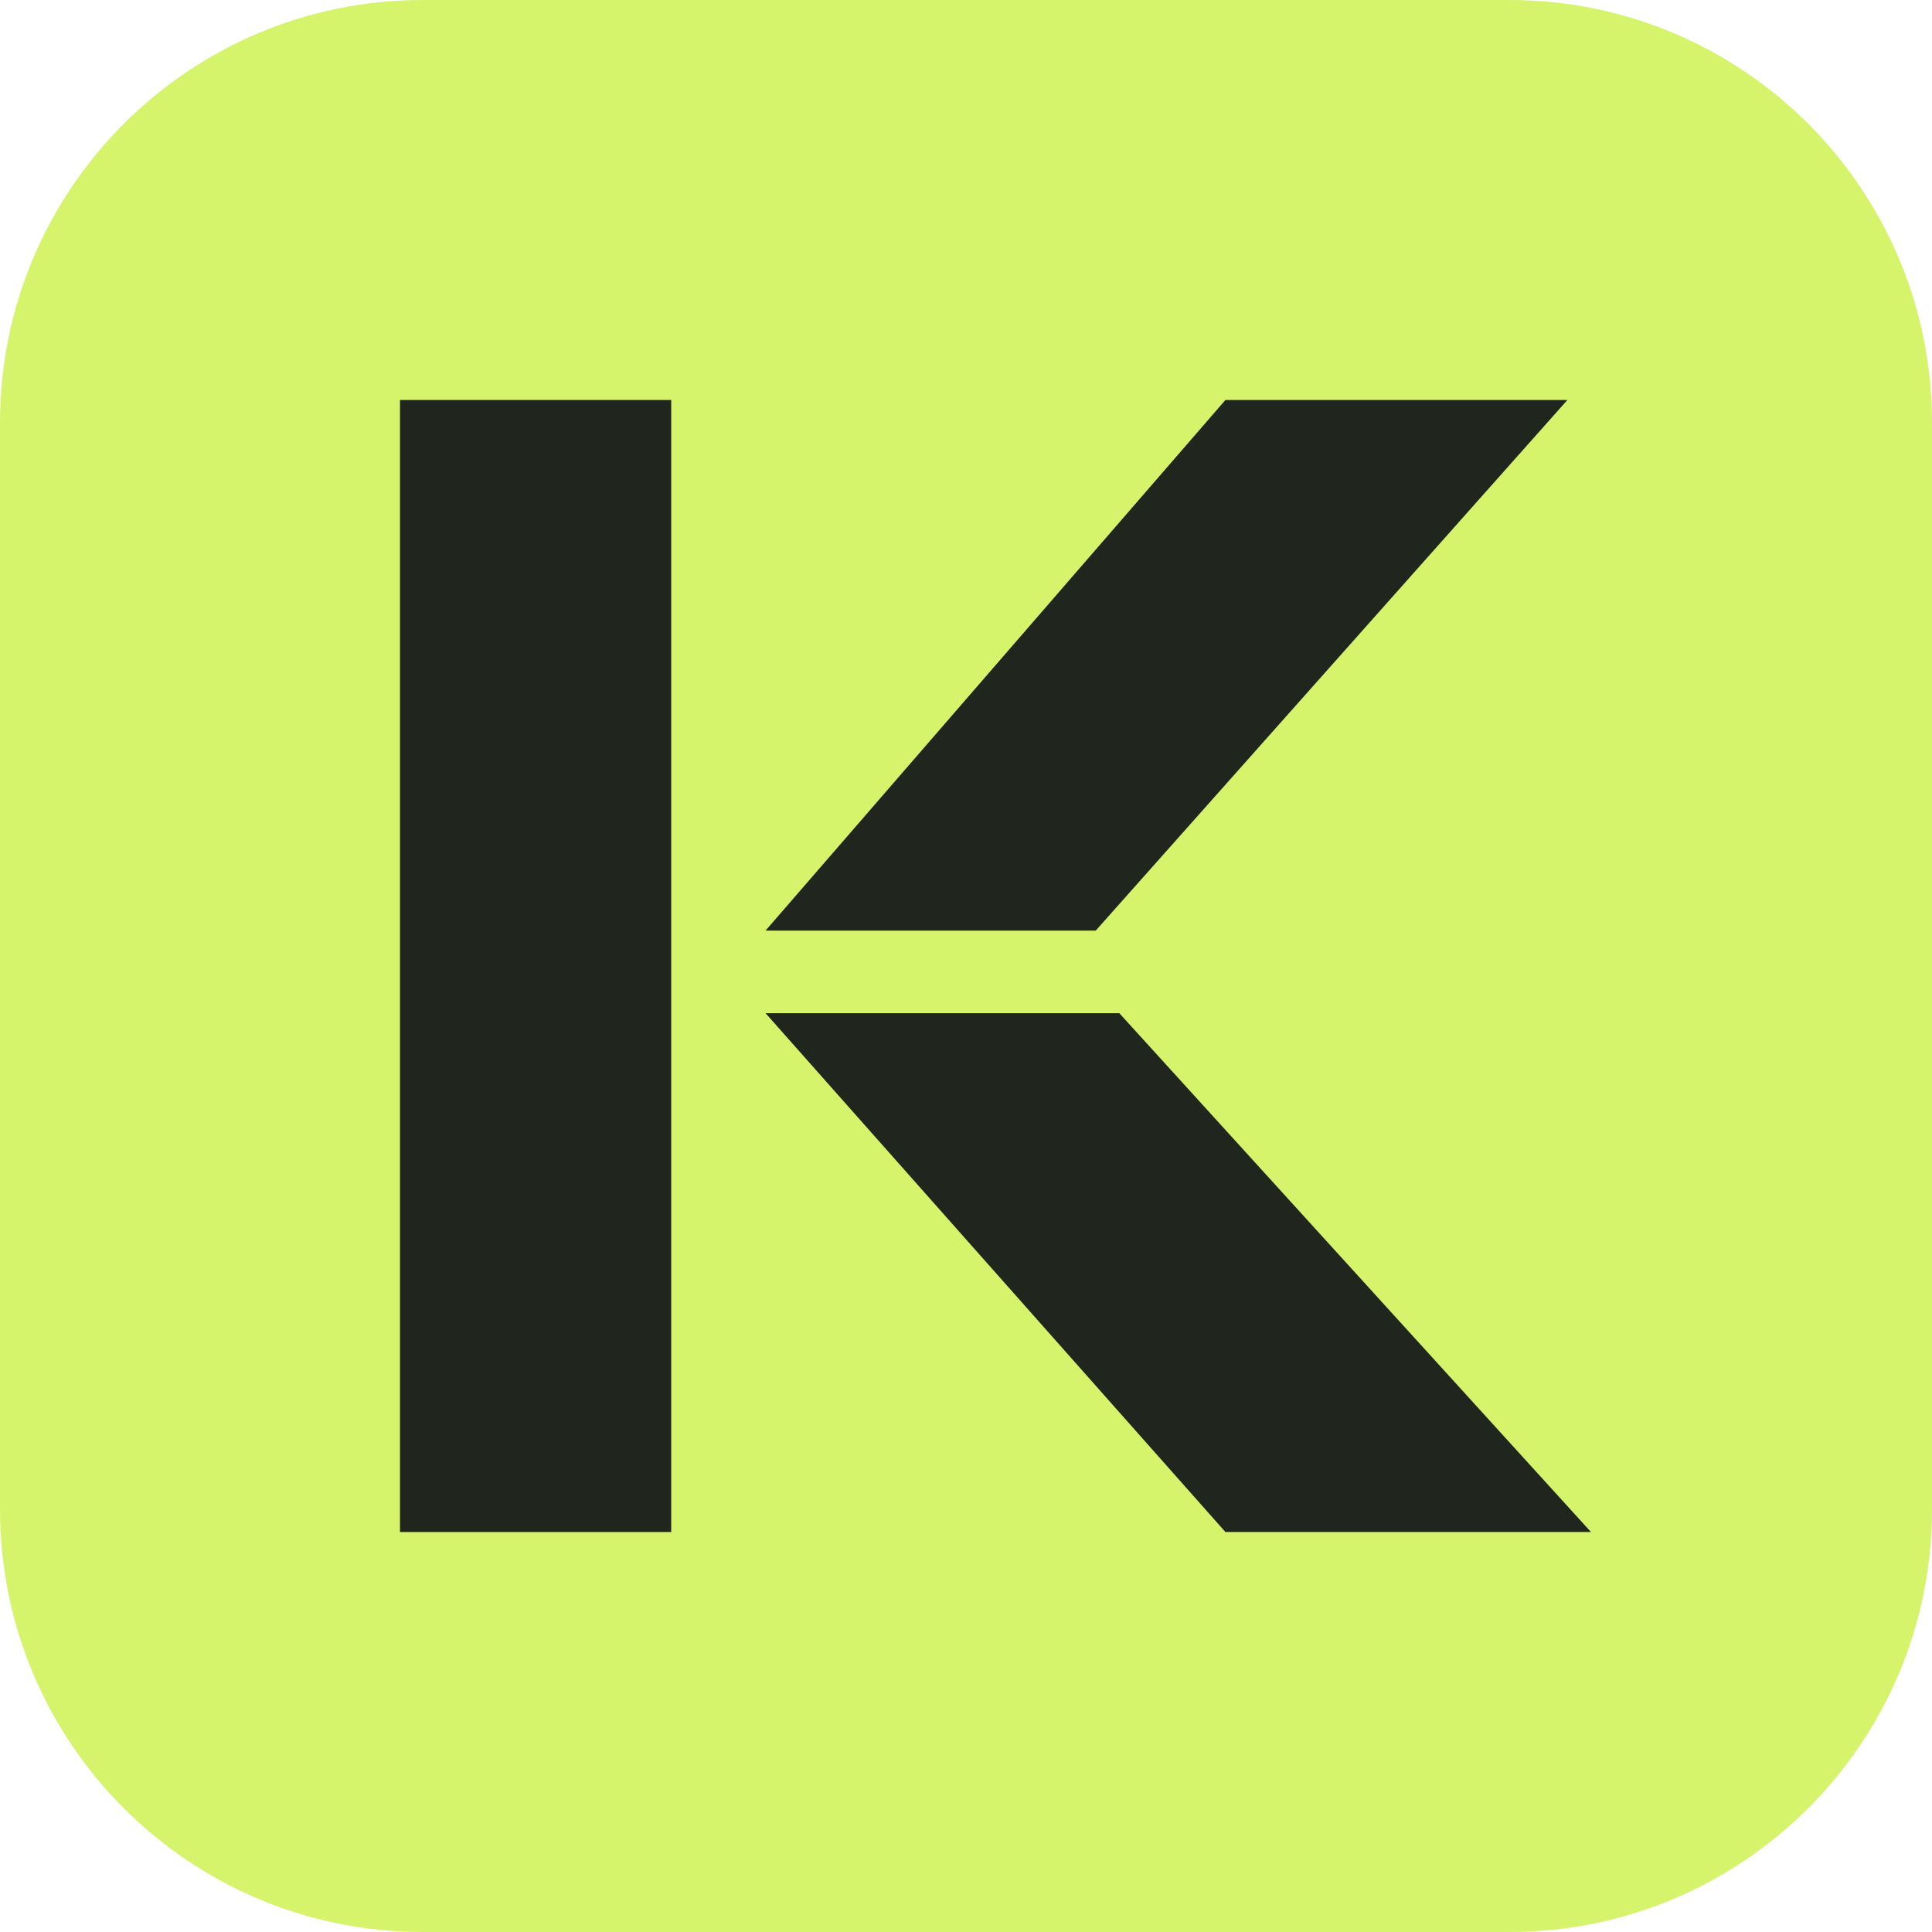
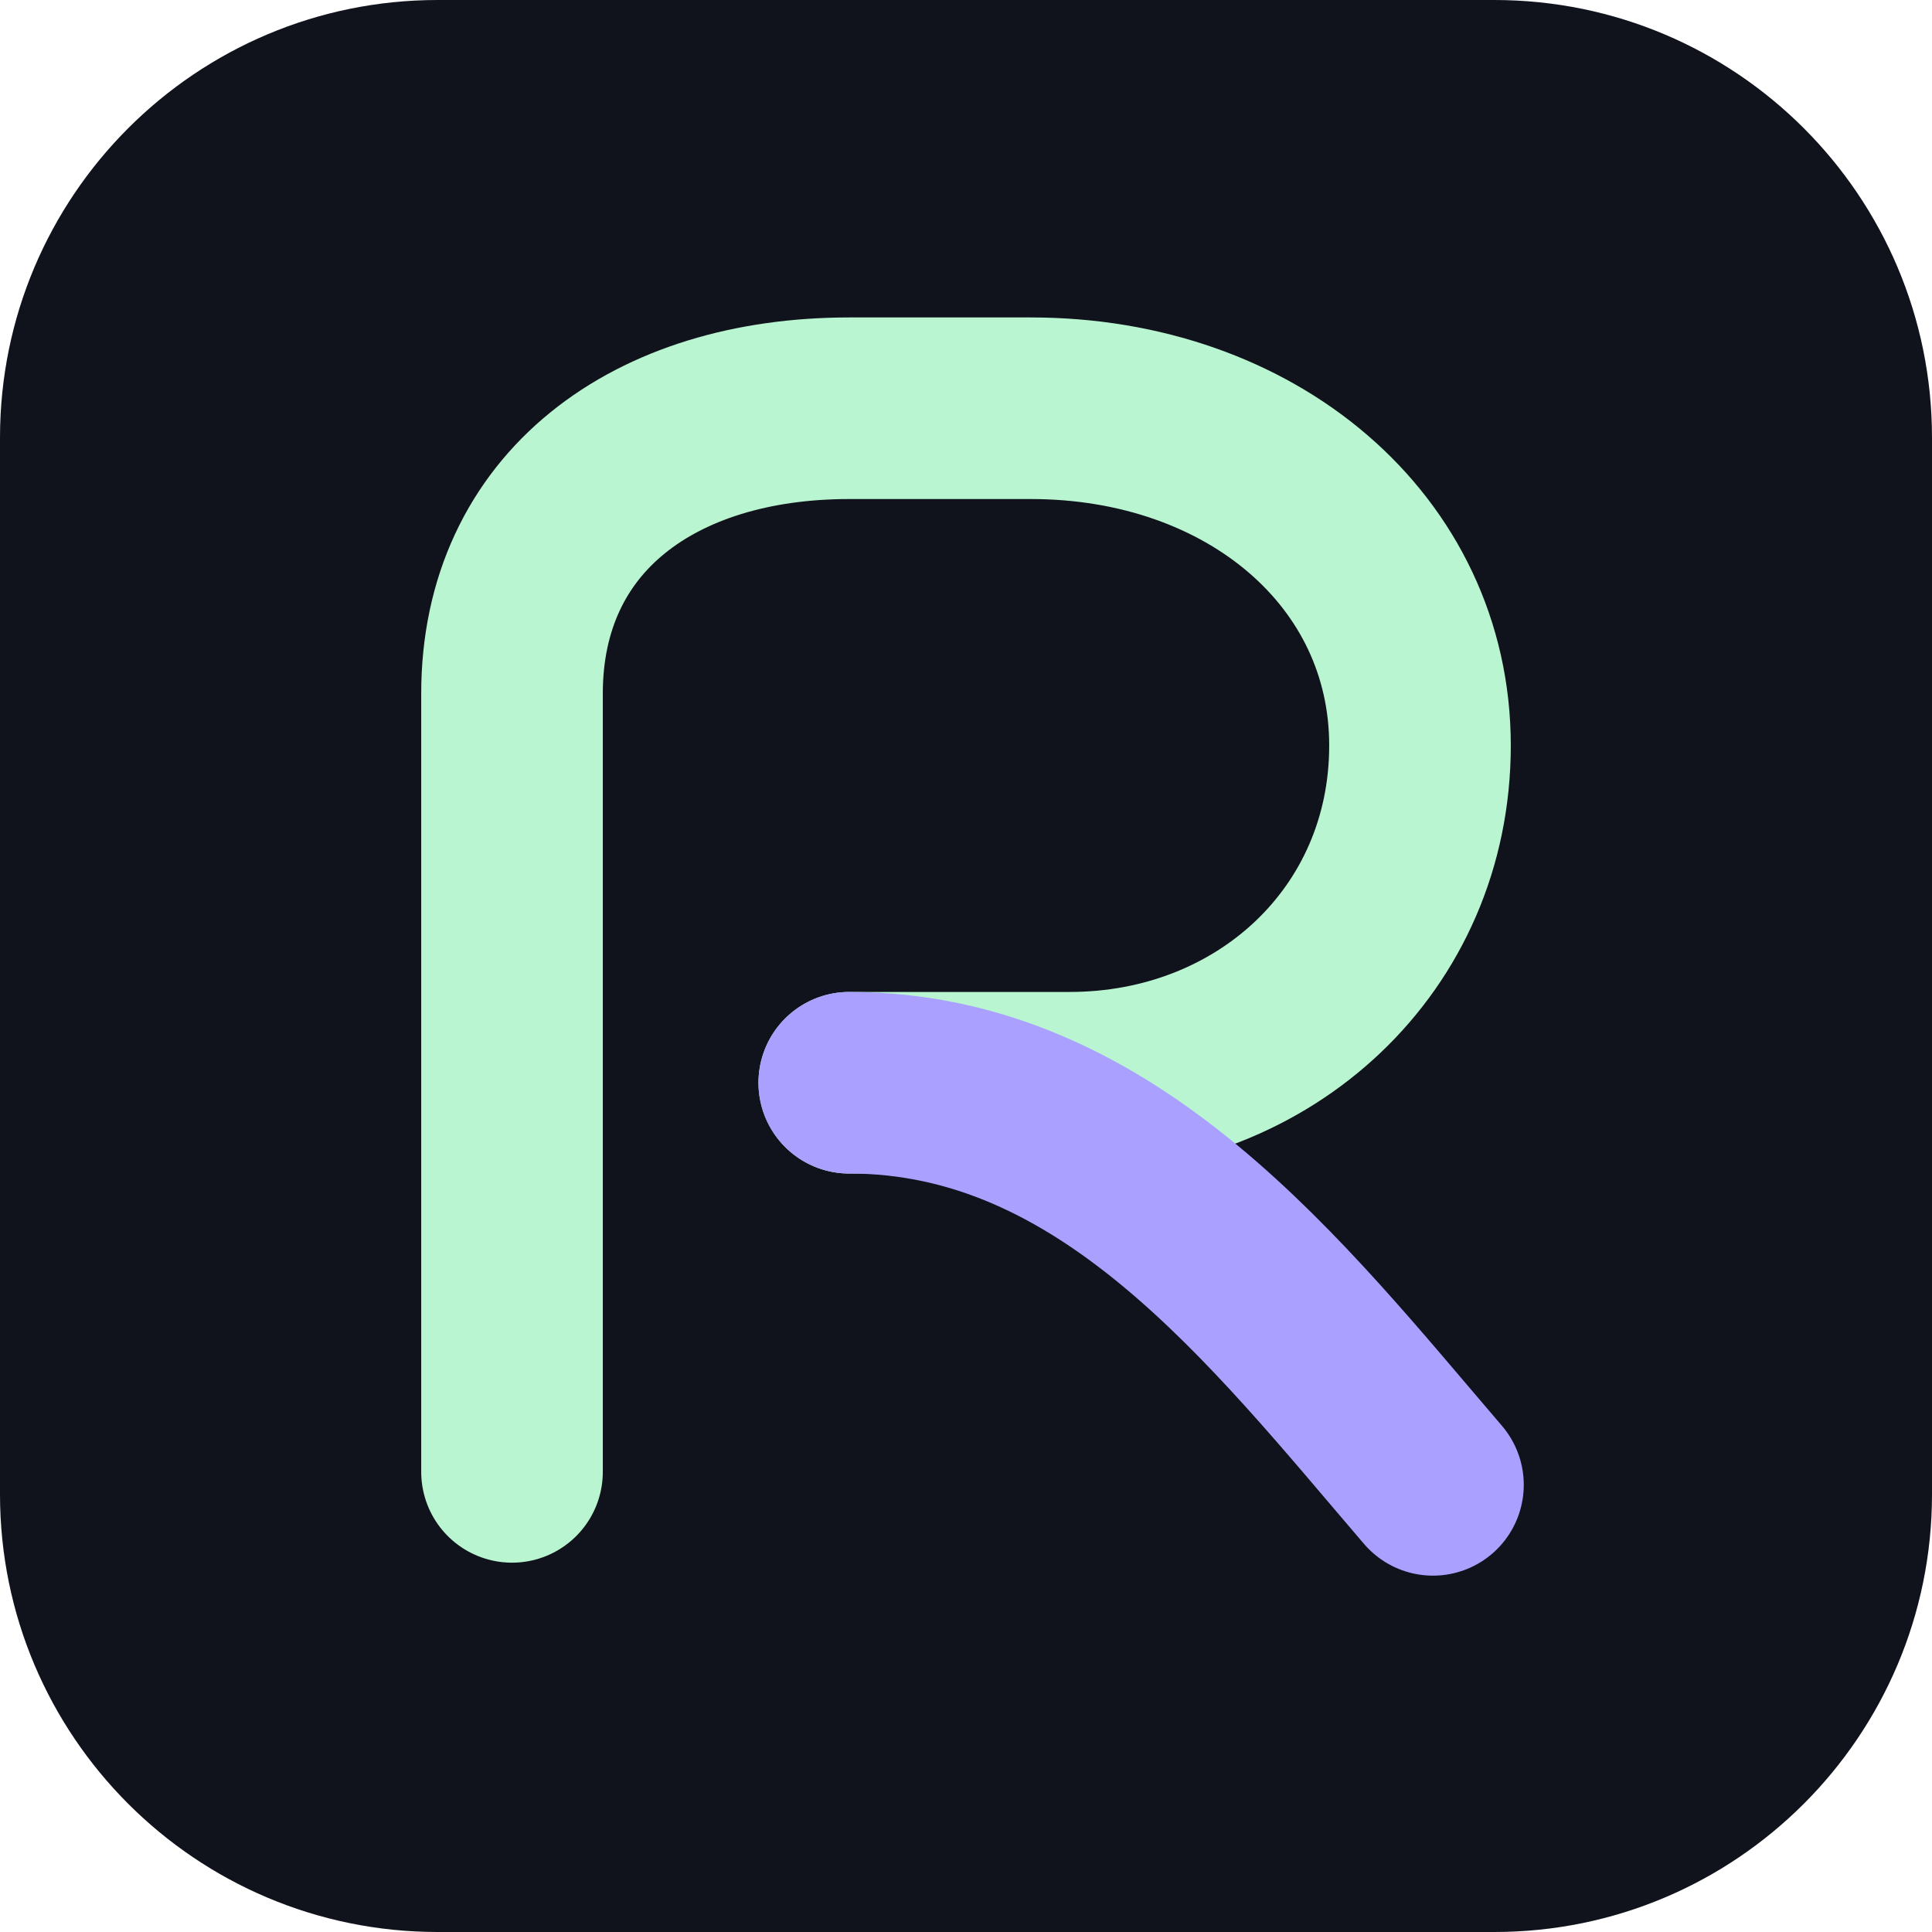
<svg xmlns="http://www.w3.org/2000/svg" viewBox="0 0 128 128" fill="none">
-   <rect width="128" height="128" rx="28" fill="#d5f46b" />
-   <g fill="#20251d" transform="translate(14 14) scale(.78125)">
-     <polygon points="16,16 39,16 39,112 16,112" />
-     <polygon points="47,61 86,16 115,16 75,61" />
-     <polygon points="47,68 77,68 117,112 86,112" />
+   <rect width="128" height="128" rx="29" fill="#10121c" />
+   <g stroke-width="14" stroke-linecap="round" stroke-linejoin="round" transform="translate(9 9) scale(.859375)">
+     <path d="M 29 103 L 29 43 C 29 29 40 21 55 21 L 69 21 C 86 21 99 32 99 47 C 99 62 87 73 72 73 L 55 73" stroke="#b9f5d0" />
+     <path d="M 55 73 C 75 73 88 90 100 104" stroke="#a9a0ff" />
  </g>
</svg>
